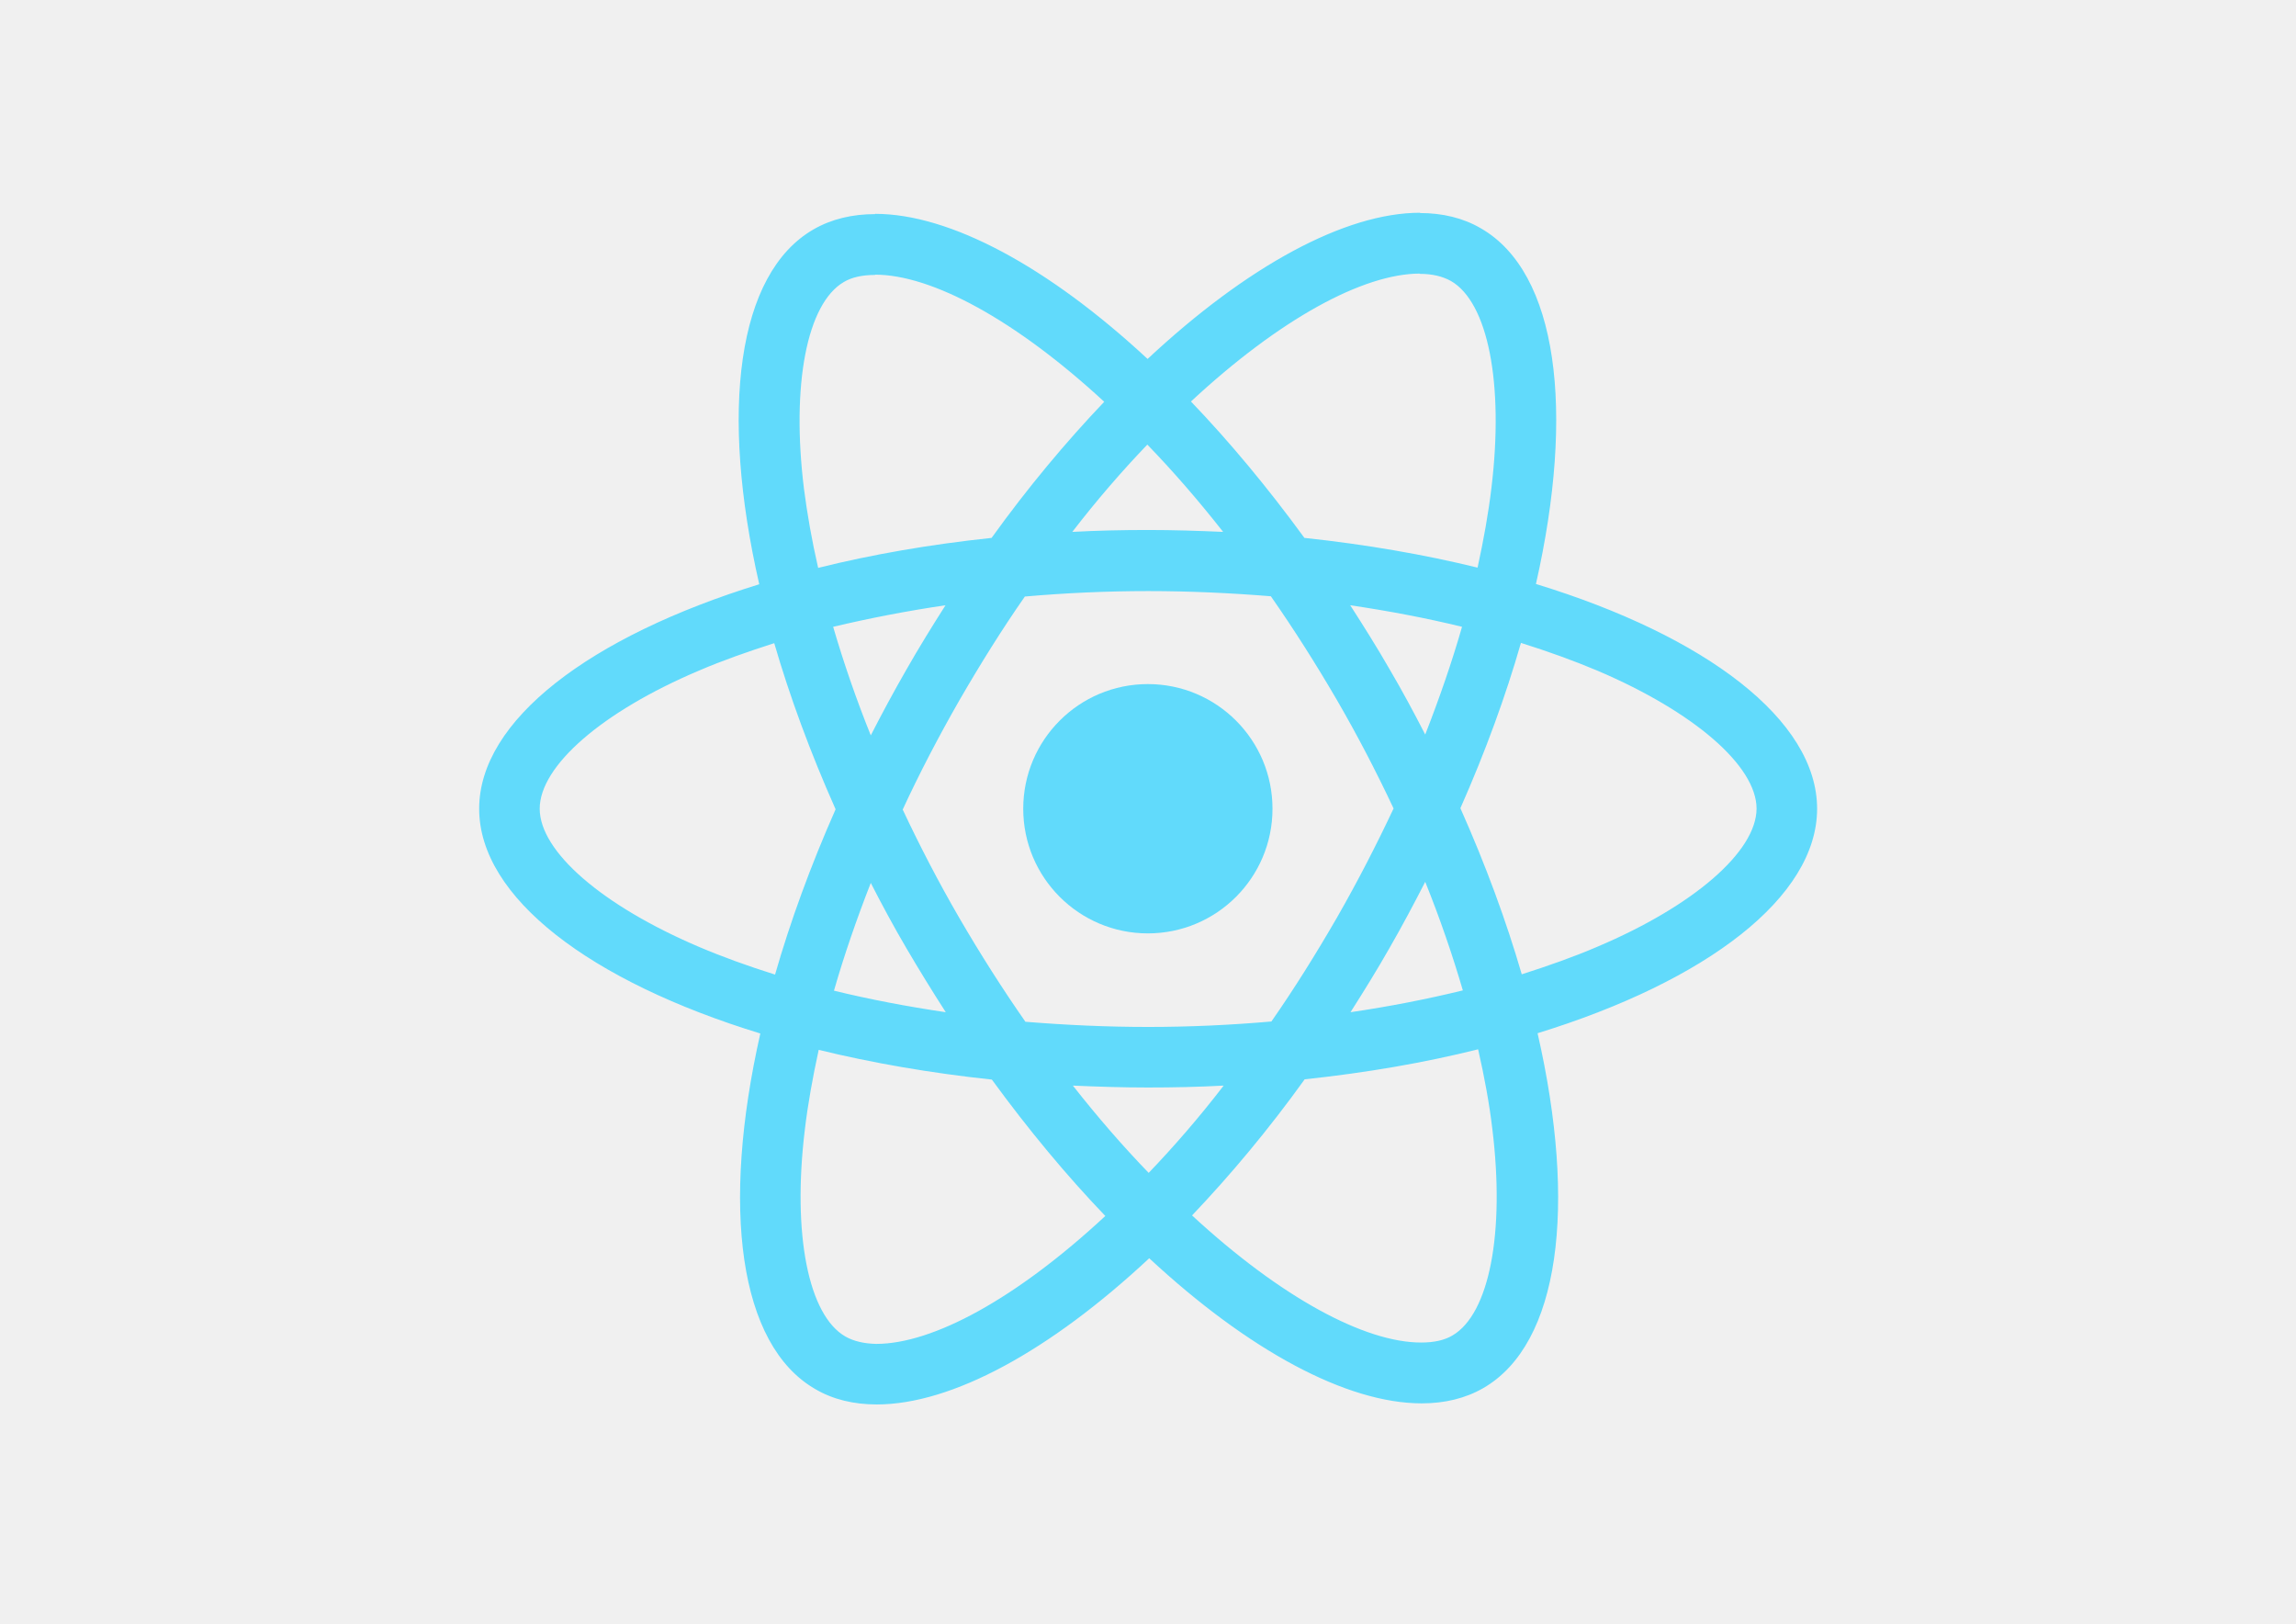
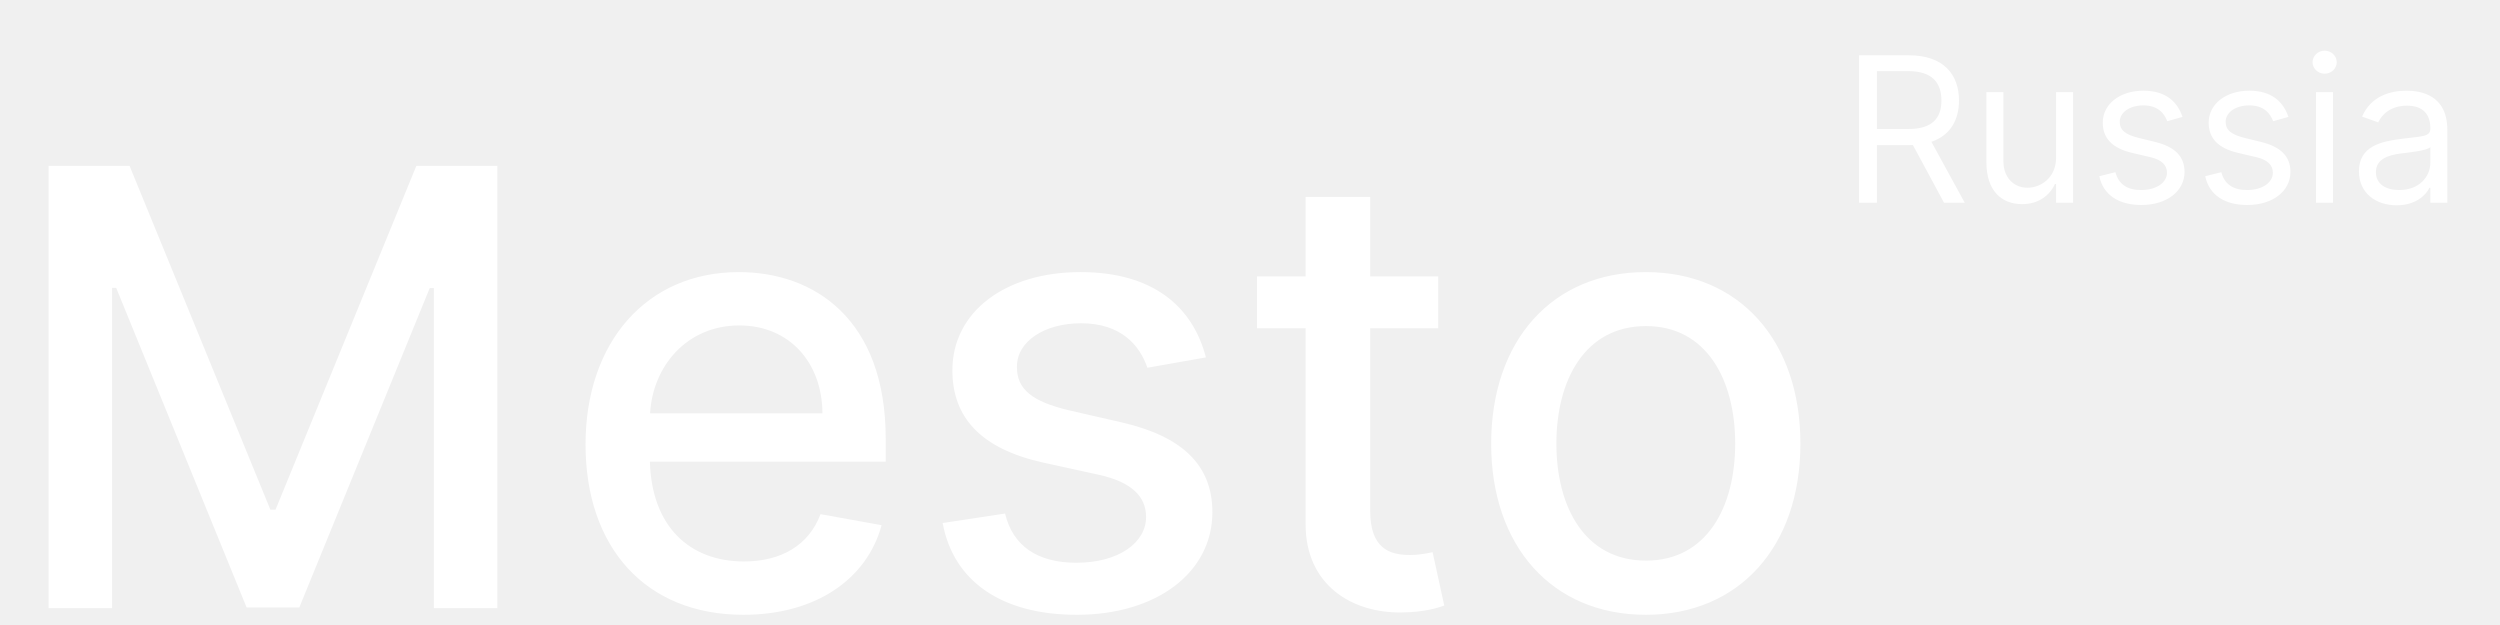
- <svg xmlns="http://www.w3.org/2000/svg" viewBox="0 0 841.9 595.3">
-   <g fill="#61DAFB">
-     <path d="M666.3 296.5c0-32.5-40.7-63.3-103.1-82.4 14.4-63.6 8-114.2-20.2-130.4-6.5-3.8-14.1-5.6-22.4-5.6v22.3c4.6 0 8.3.9 11.4 2.6 13.6 7.8 19.5 37.5 14.9 75.7-1.1 9.4-2.9 19.3-5.1 29.4-19.6-4.8-41-8.5-63.5-10.9-13.5-18.5-27.5-35.3-41.6-50 32.6-30.3 63.2-46.9 84-46.9V78c-27.5 0-63.5 19.6-99.9 53.6-36.4-33.8-72.4-53.2-99.9-53.2v22.3c20.7 0 51.4 16.5 84 46.6-14 14.7-28 31.4-41.3 49.9-22.6 2.4-44 6.1-63.6 11-2.3-10-4-19.7-5.2-29-4.7-38.2 1.1-67.9 14.6-75.8 3-1.8 6.9-2.6 11.5-2.6V78.5c-8.4 0-16 1.8-22.6 5.6-28.1 16.2-34.4 66.7-19.9 130.1-62.2 19.2-102.7 49.9-102.7 82.3 0 32.5 40.7 63.3 103.1 82.4-14.4 63.6-8 114.2 20.2 130.4 6.5 3.8 14.1 5.6 22.5 5.6 27.5 0 63.5-19.6 99.9-53.6 36.4 33.8 72.4 53.2 99.9 53.2 8.4 0 16-1.8 22.6-5.6 28.1-16.2 34.4-66.7 19.9-130.1 62-19.1 102.5-49.9 102.5-82.3zm-130.2-66.7c-3.7 12.9-8.3 26.2-13.5 39.5-4.1-8-8.4-16-13.1-24-4.6-8-9.5-15.8-14.4-23.4 14.2 2.1 27.9 4.7 41 7.9zm-45.8 106.5c-7.8 13.5-15.8 26.3-24.1 38.2-14.9 1.3-30 2-45.2 2-15.1 0-30.2-.7-45-1.9-8.3-11.9-16.4-24.6-24.2-38-7.6-13.1-14.5-26.4-20.8-39.8 6.2-13.4 13.2-26.8 20.7-39.9 7.8-13.5 15.8-26.3 24.1-38.2 14.9-1.3 30-2 45.2-2 15.1 0 30.2.7 45 1.9 8.3 11.9 16.4 24.6 24.2 38 7.6 13.1 14.5 26.4 20.8 39.8-6.3 13.4-13.2 26.8-20.7 39.9zm32.3-13c5.4 13.4 10 26.8 13.8 39.8-13.1 3.2-26.9 5.9-41.2 8 4.9-7.7 9.8-15.6 14.4-23.7 4.6-8 8.9-16.1 13-24.1zM421.2 430c-9.3-9.6-18.6-20.3-27.8-32 9 .4 18.2.7 27.5.7 9.4 0 18.7-.2 27.8-.7-9 11.7-18.3 22.4-27.5 32zm-74.4-58.9c-14.2-2.1-27.9-4.7-41-7.9 3.7-12.9 8.3-26.2 13.5-39.5 4.1 8 8.4 16 13.1 24 4.7 8 9.5 15.8 14.4 23.4zM420.7 163c9.3 9.6 18.6 20.3 27.8 32-9-.4-18.2-.7-27.5-.7-9.4 0-18.7.2-27.8.7 9-11.7 18.3-22.4 27.5-32zm-74 58.9c-4.9 7.7-9.8 15.6-14.4 23.7-4.6 8-8.9 16-13 24-5.4-13.4-10-26.8-13.8-39.8 13.1-3.1 26.9-5.8 41.2-7.9zm-90.5 125.2c-35.4-15.1-58.3-34.9-58.3-50.6 0-15.7 22.9-35.6 58.3-50.6 8.6-3.7 18-7 27.7-10.1 5.7 19.6 13.2 40 22.5 60.9-9.2 20.8-16.6 41.1-22.2 60.6-9.9-3.1-19.3-6.5-28-10.2zM310 490c-13.6-7.8-19.5-37.5-14.9-75.7 1.1-9.4 2.9-19.3 5.1-29.4 19.6 4.8 41 8.5 63.5 10.9 13.5 18.5 27.5 35.3 41.6 50-32.6 30.3-63.2 46.9-84 46.9-4.5-.1-8.3-1-11.3-2.7zm237.2-76.2c4.7 38.2-1.1 67.9-14.6 75.8-3 1.8-6.9 2.6-11.5 2.6-20.7 0-51.4-16.5-84-46.6 14-14.7 28-31.4 41.3-49.9 22.6-2.4 44-6.1 63.6-11 2.3 10.1 4.1 19.8 5.2 29.1zm38.5-66.7c-8.6 3.7-18 7-27.7 10.1-5.7-19.6-13.2-40-22.5-60.9 9.2-20.8 16.6-41.1 22.2-60.6 9.9 3.1 19.3 6.5 28.1 10.2 35.4 15.1 58.3 34.9 58.3 50.6-.1 15.7-23 35.6-58.4 50.6zM320.8 78.4z" />
-     <circle cx="420.9" cy="296.5" r="45.7" />
-     <path d="M520.5 78.1z" />
-   </g>
+ <svg xmlns="http://www.w3.org/2000/svg" width="148" height="37" viewBox="0 0 148 37" fill="none">
+   <path d="M2.876 9.818V36H6.635V17.041H6.878L14.599 35.962H17.719L25.44 17.054H25.683V36H29.442V9.818H24.648L16.312 30.171H16.006L7.67 9.818H2.876ZM44.009 36.396C48.292 36.396 51.322 34.287 52.191 31.091L48.573 30.439C47.883 32.293 46.221 33.239 44.048 33.239C40.775 33.239 38.576 31.116 38.474 27.332H52.434V25.977C52.434 18.882 48.19 16.108 43.741 16.108C38.269 16.108 34.664 20.276 34.664 26.31C34.664 32.408 38.218 36.396 44.009 36.396ZM38.486 24.469C38.64 21.682 40.66 19.266 43.766 19.266C46.732 19.266 48.675 21.465 48.688 24.469H38.486ZM71.39 21.158C70.597 18.102 68.206 16.108 63.962 16.108C59.526 16.108 56.381 18.447 56.381 21.925C56.381 24.712 58.069 26.565 61.75 27.384L65.074 28.112C66.966 28.534 67.848 29.378 67.848 30.605C67.848 32.126 66.225 33.315 63.719 33.315C61.431 33.315 59.961 32.331 59.5 30.401L55.806 30.963C56.445 34.44 59.334 36.396 63.745 36.396C68.488 36.396 71.773 33.878 71.773 30.324C71.773 27.55 70.009 25.837 66.404 25.006L63.284 24.29C61.124 23.778 60.191 23.05 60.203 21.72C60.191 20.212 61.827 19.138 64 19.138C66.378 19.138 67.478 20.454 67.925 21.771L71.39 21.158ZM85.142 16.364H81.115V11.659H77.293V16.364H74.416V19.432H77.293V31.027C77.28 34.594 80.003 36.32 83.02 36.256C84.234 36.243 85.053 36.013 85.5 35.847L84.81 32.689C84.554 32.74 84.081 32.855 83.467 32.855C82.227 32.855 81.115 32.446 81.115 30.234V19.432H85.142V16.364ZM97.431 36.396C102.966 36.396 106.584 32.344 106.584 26.271C106.584 20.16 102.966 16.108 97.431 16.108C91.895 16.108 88.277 20.16 88.277 26.271C88.277 32.344 91.895 36.396 97.431 36.396ZM97.444 33.188C93.826 33.188 92.138 30.03 92.138 26.259C92.138 22.5 93.826 19.304 97.444 19.304C101.036 19.304 102.723 22.5 102.723 26.259C102.723 30.03 101.036 33.188 97.444 33.188Z" fill="white" />
+   <path d="M110.057 12H111.114V8.591H113.023C113.099 8.591 113.172 8.591 113.244 8.587L115.085 12H116.312L114.339 8.395C115.452 8.016 115.972 7.108 115.972 5.949C115.972 4.406 115.051 3.273 113.006 3.273H110.057V12ZM111.114 7.636V4.21H112.972C114.386 4.21 114.932 4.901 114.932 5.949C114.932 6.997 114.386 7.636 112.989 7.636H111.114ZM121.721 9.324C121.721 10.551 120.784 11.114 120.034 11.114C119.199 11.114 118.602 10.5 118.602 9.545V5.455H117.596V9.614C117.596 11.284 118.483 12.085 119.71 12.085C120.699 12.085 121.346 11.557 121.653 10.892H121.721V12H122.727V5.455H121.721V9.324ZM129.205 6.92C128.89 5.991 128.183 5.369 126.887 5.369C125.506 5.369 124.484 6.153 124.484 7.261C124.484 8.165 125.021 8.77 126.222 9.051L127.313 9.307C127.974 9.46 128.285 9.776 128.285 10.227C128.285 10.79 127.688 11.25 126.751 11.25C125.928 11.25 125.413 10.896 125.234 10.193L124.279 10.432C124.513 11.544 125.43 12.136 126.768 12.136C128.289 12.136 129.325 11.305 129.325 10.176C129.325 9.264 128.754 8.689 127.586 8.403L126.614 8.165C125.839 7.973 125.489 7.713 125.489 7.21C125.489 6.648 126.086 6.239 126.887 6.239C127.765 6.239 128.127 6.724 128.302 7.176L129.205 6.92ZM135.475 6.92C135.159 5.991 134.452 5.369 133.157 5.369C131.776 5.369 130.753 6.153 130.753 7.261C130.753 8.165 131.29 8.77 132.492 9.051L133.583 9.307C134.243 9.46 134.554 9.776 134.554 10.227C134.554 10.79 133.958 11.25 133.02 11.25C132.198 11.25 131.682 10.896 131.503 10.193L130.549 10.432C130.783 11.544 131.699 12.136 133.037 12.136C134.559 12.136 135.594 11.305 135.594 10.176C135.594 9.264 135.023 8.689 133.855 8.403L132.884 8.165C132.108 7.973 131.759 7.713 131.759 7.21C131.759 6.648 132.355 6.239 133.157 6.239C134.034 6.239 134.397 6.724 134.571 7.176L135.475 6.92ZM137.108 12H138.114V5.455H137.108V12ZM137.619 4.364C138.011 4.364 138.335 4.057 138.335 3.682C138.335 3.307 138.011 3 137.619 3C137.227 3 136.903 3.307 136.903 3.682C136.903 4.057 137.227 4.364 137.619 4.364ZM141.882 12.153C143.024 12.153 143.62 11.54 143.825 11.114H143.876V12H144.882V7.688C144.882 5.608 143.297 5.369 142.461 5.369C141.473 5.369 140.348 5.71 139.836 6.903L140.791 7.244C141.012 6.767 141.537 6.256 142.495 6.256C143.42 6.256 143.876 6.746 143.876 7.585V7.619C143.876 8.105 143.382 8.062 142.189 8.216C140.974 8.374 139.649 8.642 139.649 10.142C139.649 11.421 140.637 12.153 141.882 12.153ZM142.035 11.25C141.234 11.25 140.654 10.892 140.654 10.193C140.654 9.426 141.353 9.188 142.137 9.085C142.564 9.034 143.706 8.915 143.876 8.71V9.631C143.876 10.449 143.228 11.25 142.035 11.25Z" fill="white" />
</svg>
